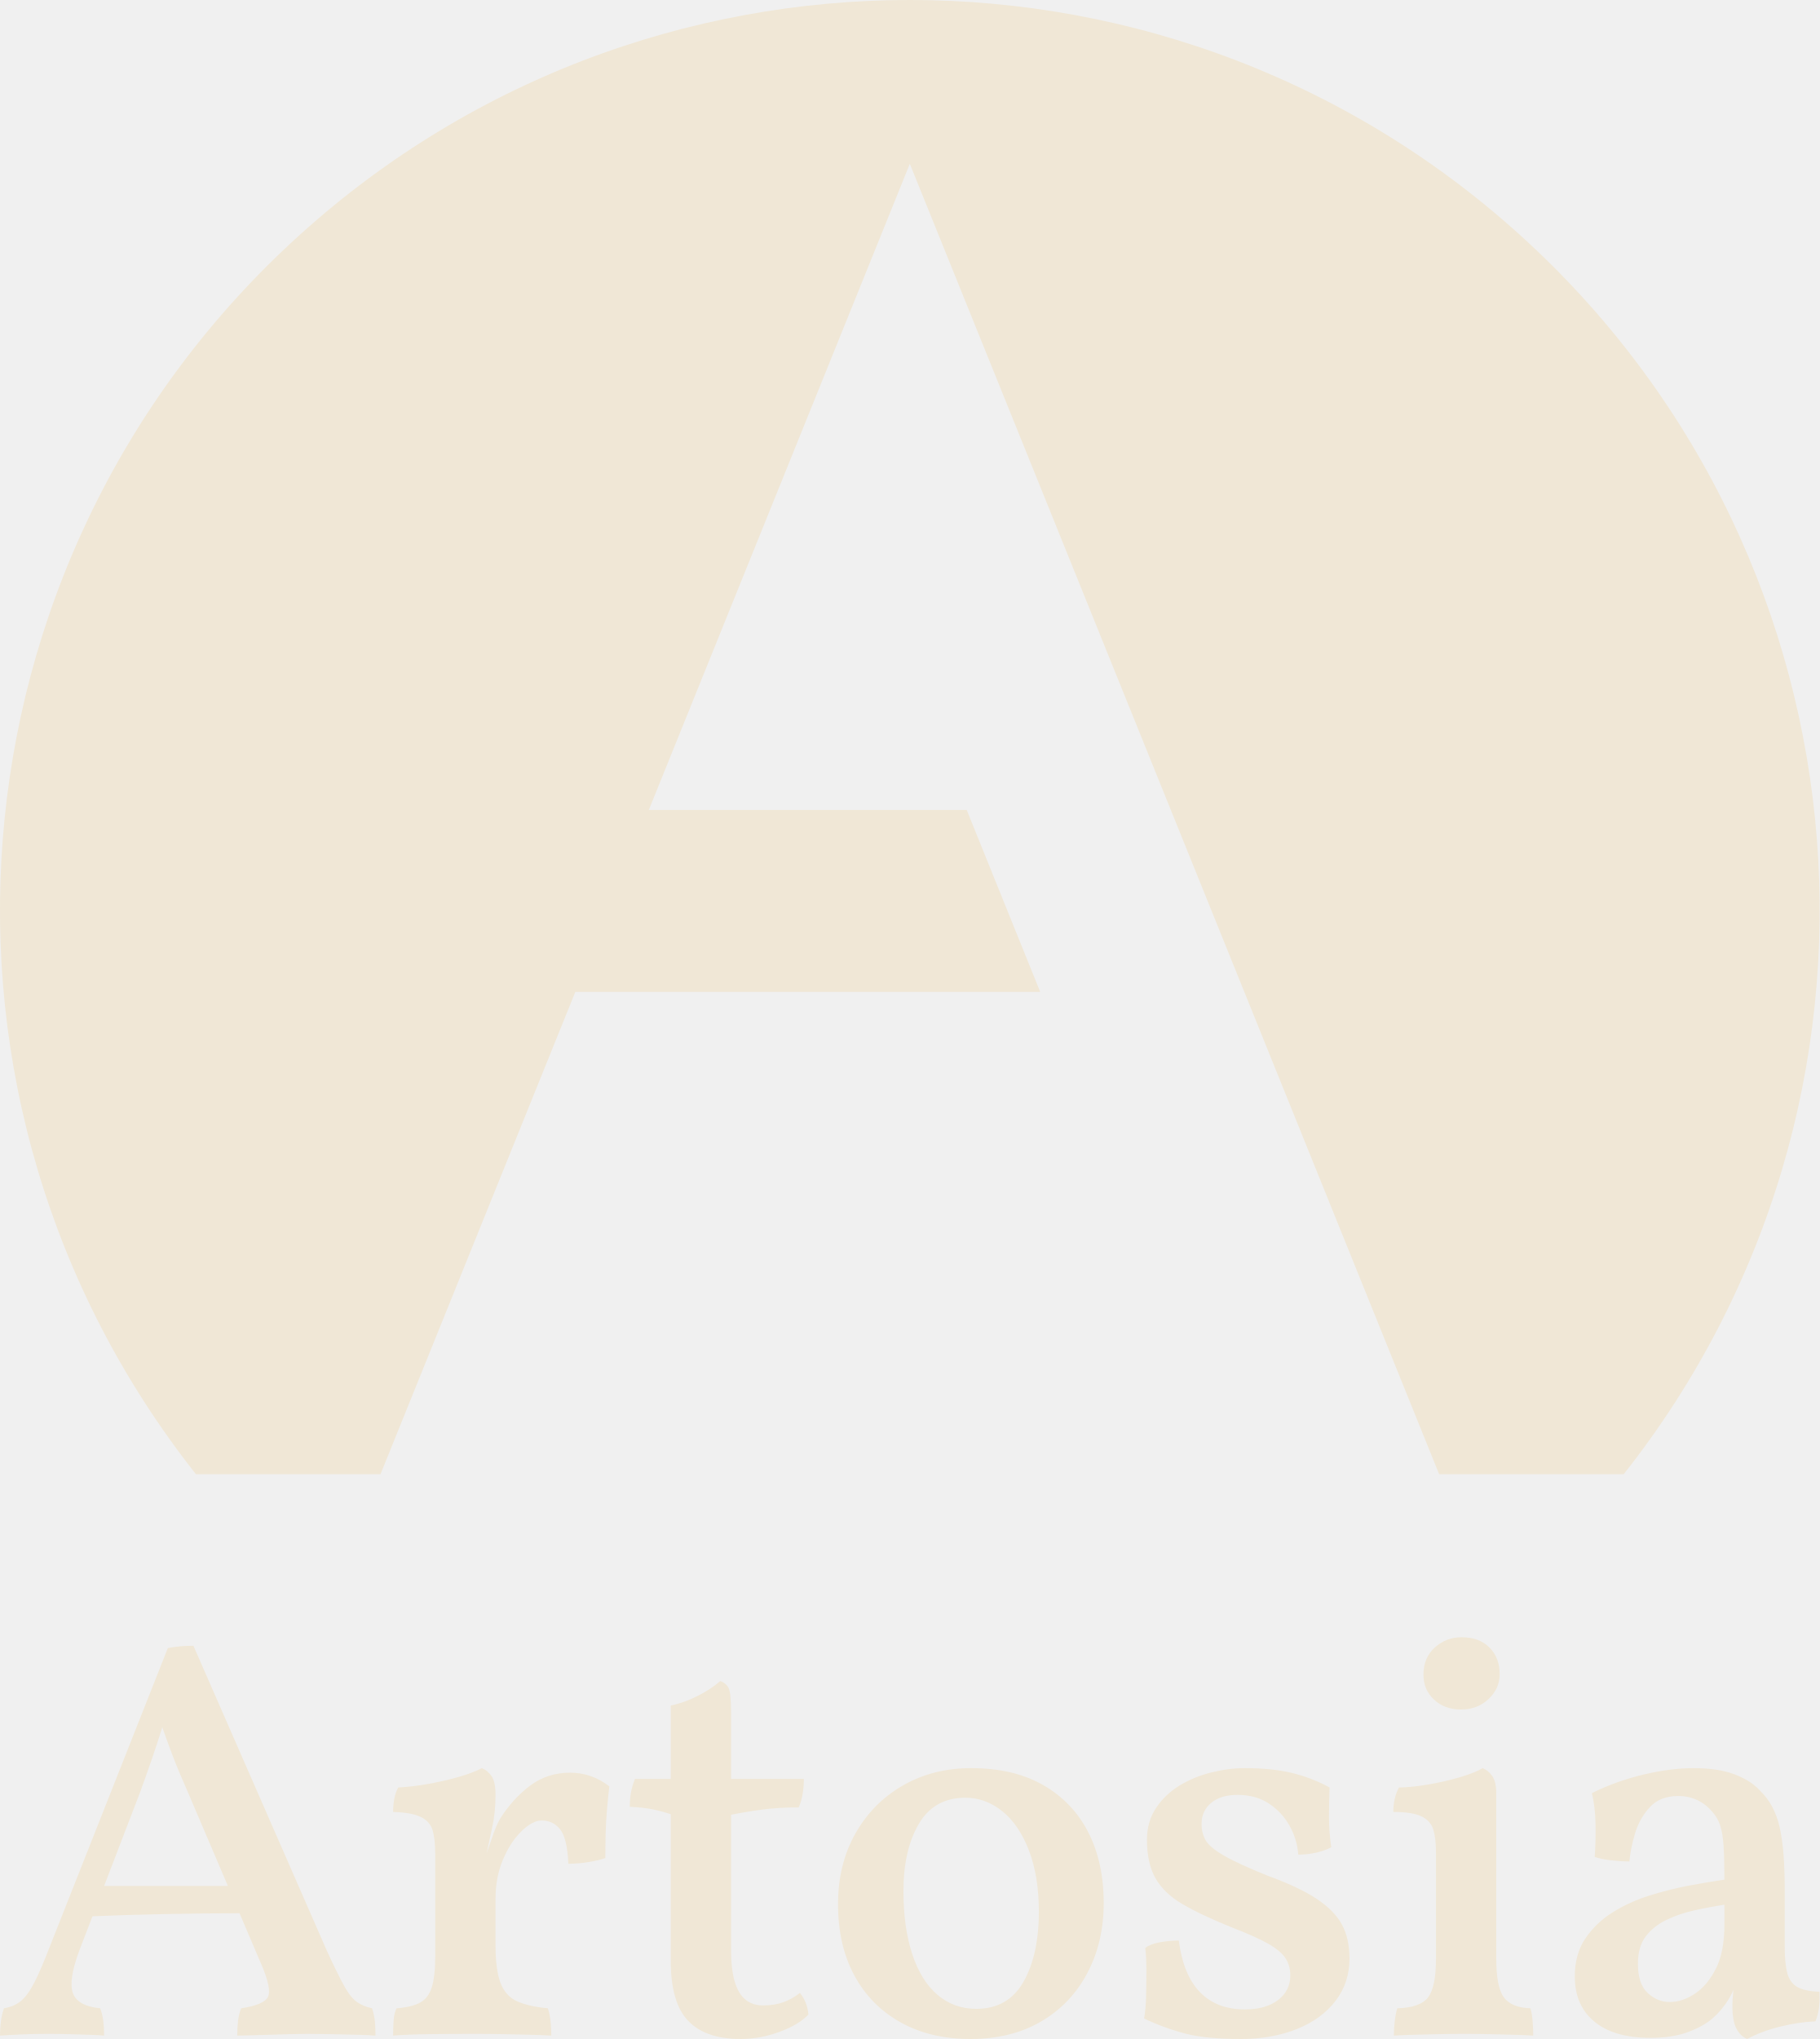
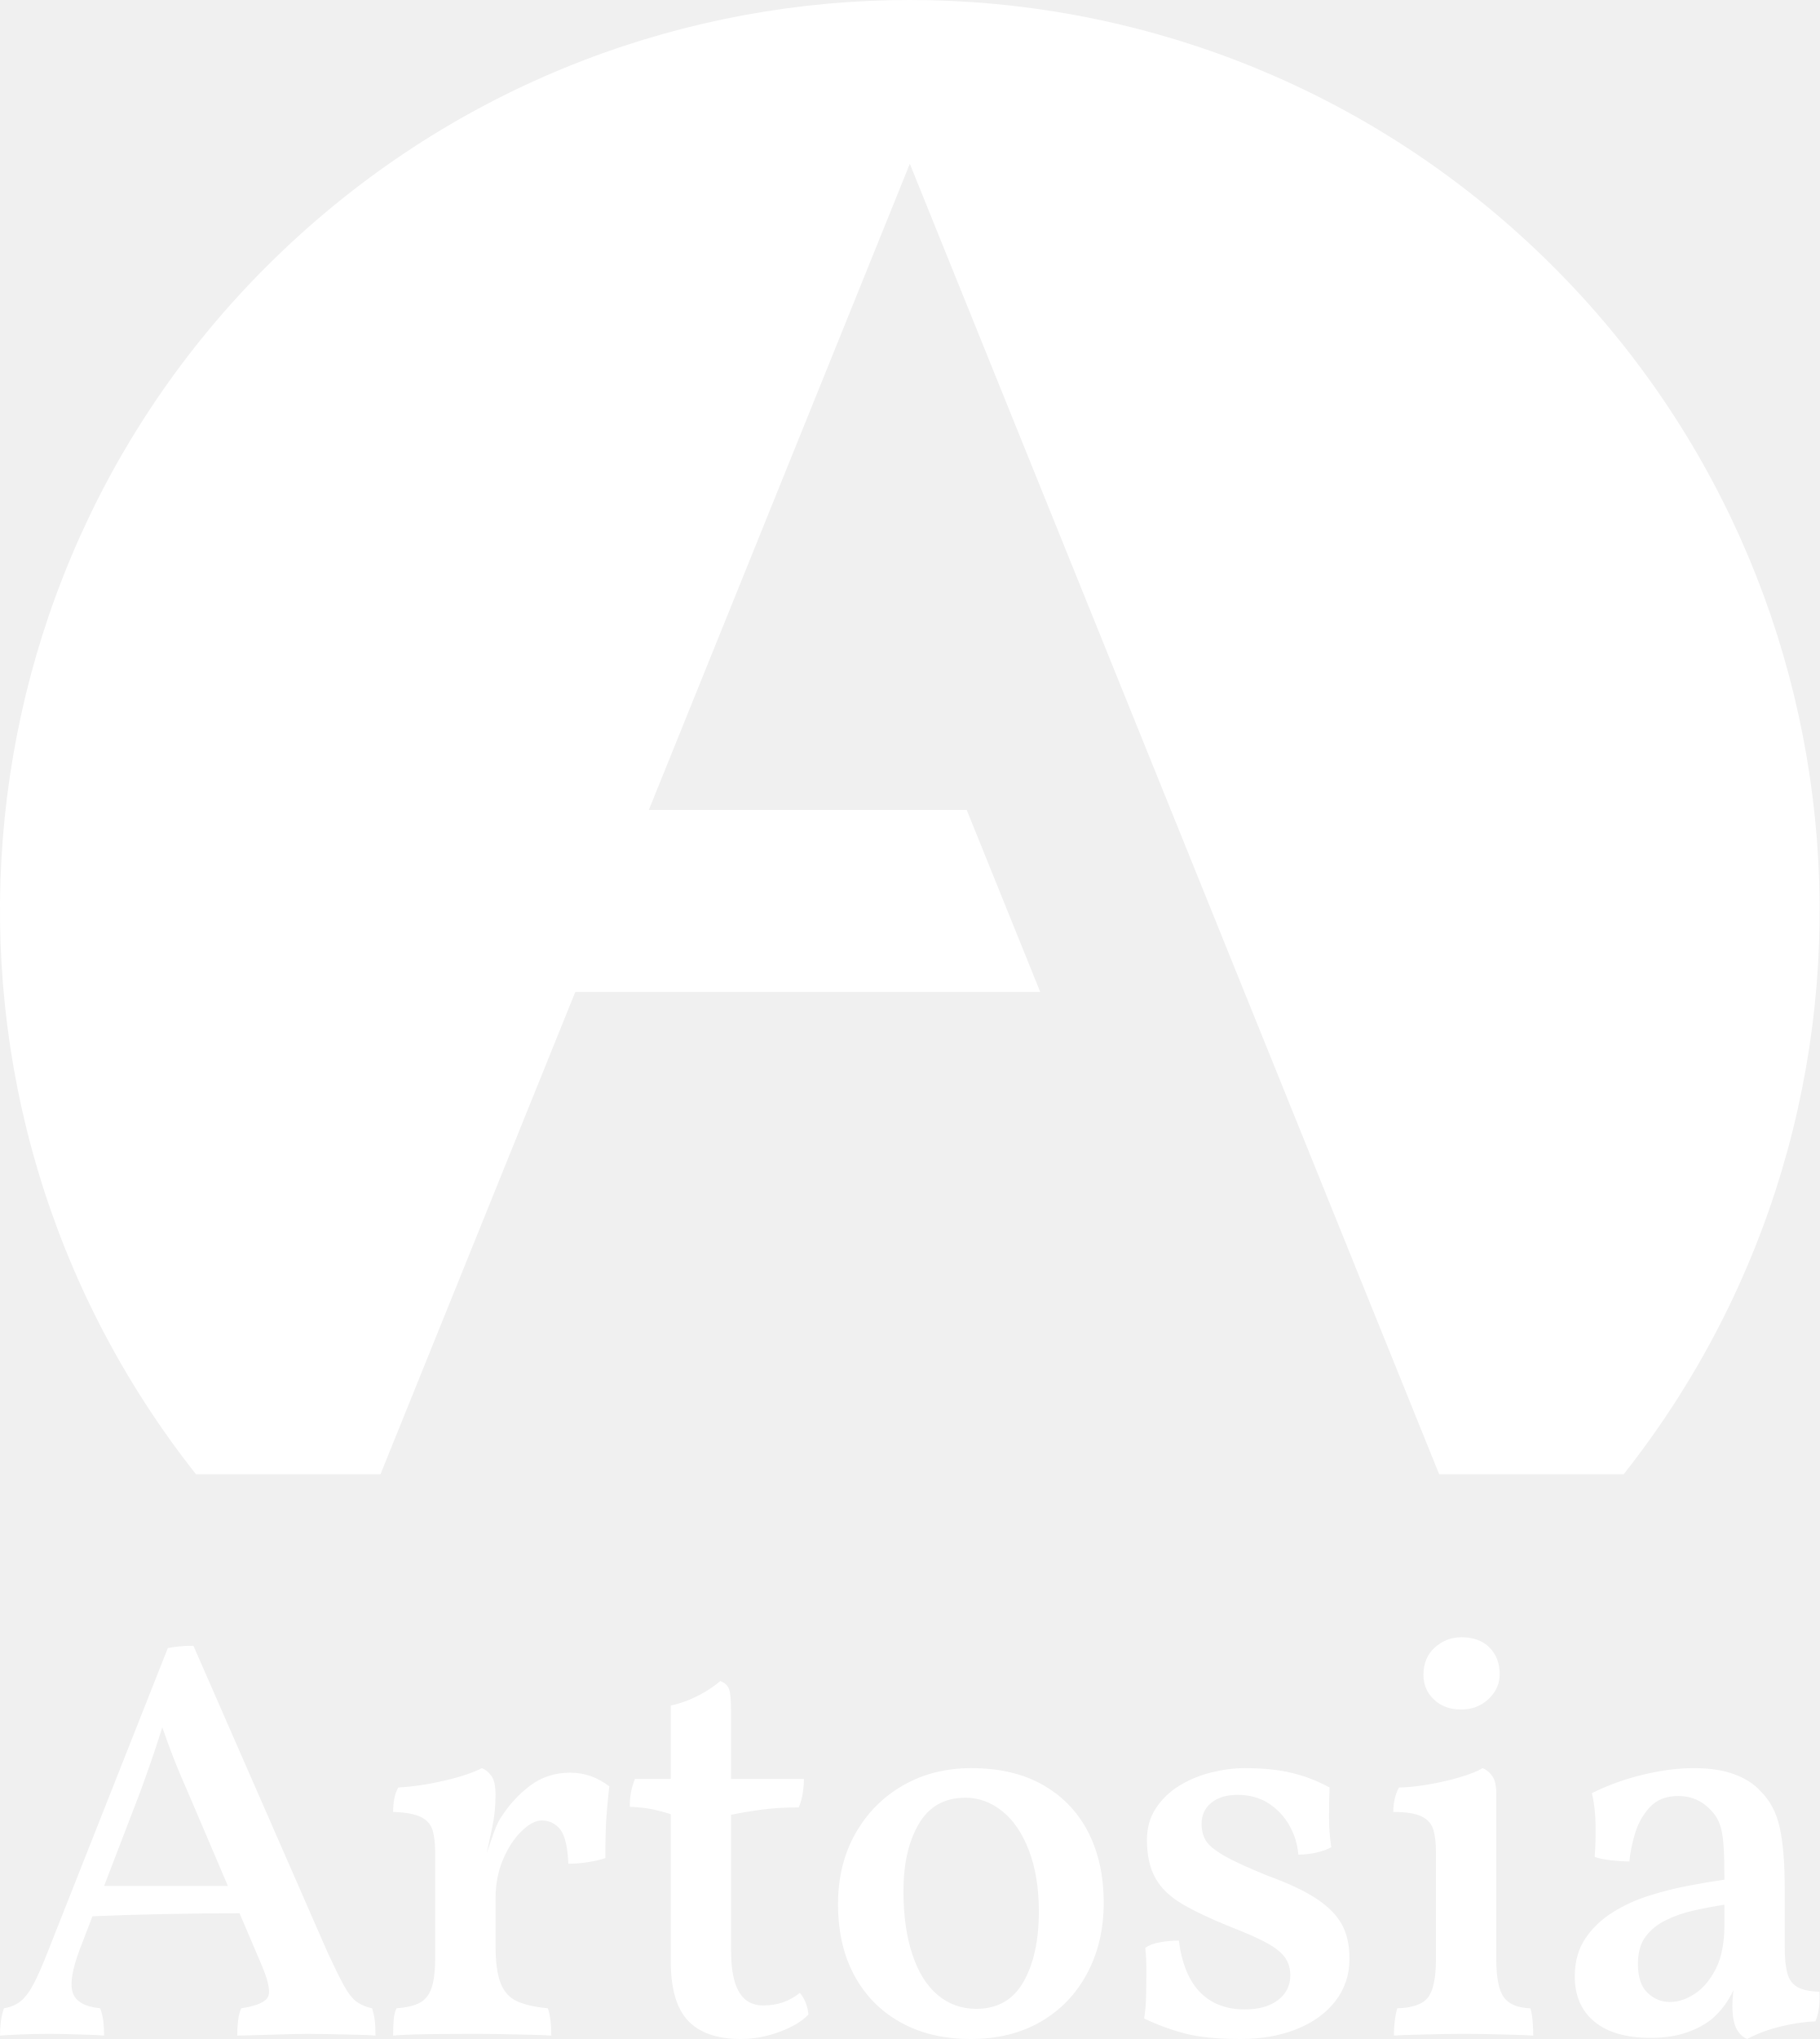
<svg xmlns="http://www.w3.org/2000/svg" width="999.998" height="1120.289" viewBox="0 0 999.998 1120.289">
-   <path d="M107.698 809.997L209.1 809.997L316.167 544.997L571.663 544.997L531.261 444.997L356.57 444.997L499.999 89.997L790.898 809.997L892.3 809.997A500 500 0 1 0 107.698 809.997Z" fill="#f0e7d6" />
-   <path d="M533.391 1120.289Q555.589 1120.289 572.004 1110.753Q588.418 1101.217 597.485 1084.177Q606.552 1067.137 606.552 1045.564Q606.552 1023.366 598.11 1006.795Q589.669 990.224 573.41 980.845Q557.152 971.465 533.703 971.465Q512.755 971.465 496.185 981.001Q479.614 990.537 470.078 1007.42Q460.542 1024.304 460.542 1046.19Q460.542 1068.701 469.452 1085.272Q478.363 1101.842 494.778 1111.066Q511.192 1120.289 533.391 1120.289ZM106.303 904.244Q101.926 904.244 98.799 904.557Q95.673 904.869 92.233 905.494L27.201 1069.951Q22.511 1082.145 18.916 1089.18Q15.32 1096.214 11.568 1099.341Q7.816 1102.468 2.189 1103.406Q0.938 1106.845 0.469 1110.753Q0 1114.661 0 1118.413Q4.377 1118.1 11.568 1117.788Q18.759 1117.475 26.576 1117.475Q31.891 1117.475 37.519 1117.631Q43.146 1117.788 48.462 1117.944Q53.777 1118.1 57.216 1118.413Q57.216 1114.036 56.747 1110.284Q56.278 1106.532 55.027 1103.406Q42.521 1102.155 40.02 1094.964Q37.519 1087.773 43.772 1071.202L50.815 1052.863Q68.935 1052.077 89.889 1051.661Q111.92 1051.223 131.637 1051.194L143.509 1079.018Q149.449 1092.775 147.261 1097.152Q145.072 1101.53 132.566 1103.406Q131.315 1106.219 130.846 1110.128Q130.377 1114.036 130.377 1118.413Q133.191 1118.413 137.881 1118.257Q142.571 1118.1 148.355 1117.944Q154.139 1117.788 159.611 1117.631Q165.082 1117.475 168.834 1117.475Q173.837 1117.475 181.34 1117.631Q188.844 1117.788 195.879 1117.944Q202.914 1118.1 206.353 1118.413Q206.353 1114.036 206.04 1110.753Q205.727 1107.47 204.477 1103.406Q199.787 1102.468 196.191 1099.966Q192.596 1097.465 189 1090.899Q185.405 1084.334 179.777 1072.14ZM960.166 1120.289Q968.295 1115.912 978.612 1113.411Q988.93 1110.909 997.684 1110.597Q999.248 1106.845 999.716 1102.468Q1000.185 1098.09 999.873 1094.339Q991.744 1094.026 987.679 1091.681Q983.615 1089.336 982.208 1084.021Q980.801 1078.706 980.801 1069.639V1037.435Q980.801 1016.175 977.987 1003.825Q975.173 991.475 967.357 983.971Q962.354 978.343 953.287 974.904Q944.22 971.465 930.776 971.465Q917.957 971.465 902.95 975.06Q887.942 978.656 874.811 985.222Q876.686 992.725 876.843 1002.418Q876.999 1012.11 876.374 1020.239Q879.813 1021.49 885.441 1022.115Q891.069 1022.74 895.446 1022.74Q896.071 1015.549 898.572 1007.264Q901.074 998.979 906.701 992.882Q912.329 986.785 922.334 986.785Q927.962 986.785 932.652 988.974Q937.342 991.162 941.094 995.539Q943.907 998.666 945.314 1002.887Q946.721 1007.108 947.19 1013.986Q947.659 1020.864 947.659 1032.745Q938.905 1033.996 928.118 1036.028Q917.332 1038.06 906.389 1041.5Q895.446 1044.939 886.222 1050.723Q876.999 1056.507 871.215 1065.105Q865.431 1073.703 865.431 1085.897Q865.431 1101.842 876.218 1110.753Q887.004 1119.664 907.014 1119.664Q918.582 1119.664 927.024 1116.693Q935.466 1113.723 941.094 1109.033Q946.409 1104.344 950.004 1098.403Q951.537 1095.87 952.644 1093.337Q952.57 1093.912 952.505 1094.495Q952.037 1098.716 952.037 1101.842Q952.037 1110.284 954.225 1114.505Q956.414 1118.726 960.166 1120.289ZM730.676 982.095Q720.984 976.78 710.041 974.122Q699.098 971.465 684.091 971.465Q675.336 971.465 665.8 973.81Q656.264 976.155 648.292 981.001Q640.319 985.847 635.316 993.351Q630.314 1000.854 630.314 1010.859Q630.314 1023.678 635.004 1031.964Q639.693 1040.249 649.855 1046.19Q660.016 1052.13 676.274 1058.696Q690.031 1064.011 696.909 1067.919Q703.788 1071.827 706.445 1075.892Q709.103 1079.956 709.103 1085.272Q709.103 1093.713 702.381 1098.872Q695.659 1104.031 684.091 1104.031Q668.77 1104.031 659.547 1094.651Q650.324 1085.272 647.823 1066.2Q642.82 1066.2 637.505 1067.137Q632.19 1068.075 629.376 1070.264Q630.001 1075.267 630.001 1082.301Q630.001 1089.336 629.845 1096.527Q629.689 1103.718 628.751 1109.033Q640.006 1114.348 651.418 1117.319Q662.83 1120.289 681.902 1120.289Q699.098 1120.289 712.699 1114.817Q726.299 1109.346 733.959 1099.341Q741.619 1089.336 741.619 1076.204Q741.619 1064.949 737.398 1057.289Q733.178 1049.629 723.485 1043.219Q713.793 1036.81 696.597 1030.557Q680.339 1023.991 672.522 1019.457Q664.706 1014.924 662.517 1011.016Q660.329 1007.108 660.329 1002.105Q660.329 994.914 665.644 990.537Q670.959 986.16 680.026 986.16Q690.031 986.16 697.222 990.849Q704.413 995.539 708.634 1003.043Q712.855 1010.547 713.48 1018.989Q718.483 1018.989 723.329 1017.894Q728.175 1016.8 731.614 1014.924Q730.364 1006.795 730.364 998.353Q730.364 989.912 730.676 982.095ZM272.323 1069.013V1043.063Q272.323 1031.495 276.388 1021.802Q280.452 1012.11 286.549 1006.17Q292.646 1000.229 297.648 1000.229Q303.901 1000.229 307.81 1005.075Q311.718 1009.921 312.343 1023.991Q317.971 1023.991 323.599 1023.053Q329.226 1022.115 332.666 1020.864Q332.666 1014.924 332.822 1007.889Q332.978 1000.854 333.604 993.82Q334.229 986.785 334.854 981.47Q325.162 973.966 313.281 973.966Q300.775 973.966 291.239 981.157Q281.703 988.348 274.824 999.291Q272.636 1003.043 270.603 1009.14Q269.262 1013.165 267.443 1018.211Q268.945 1011.052 270.447 1004.294Q272.323 995.852 272.323 986.16Q272.323 978.969 270.134 975.842Q267.946 972.715 264.819 971.465Q257.628 975.217 244.184 978.343Q230.74 981.47 218.859 982.095Q217.296 984.909 216.67 988.348Q216.045 991.787 216.045 995.539Q226.363 995.852 231.365 998.353Q236.368 1000.854 237.775 1005.701Q239.182 1010.547 239.182 1018.676V1074.954Q239.182 1085.897 237.306 1091.837Q235.43 1097.778 230.896 1100.279Q226.363 1102.78 217.921 1103.406Q216.67 1105.907 216.358 1109.659Q216.045 1113.411 216.045 1118.413Q223.236 1117.788 236.055 1117.631Q248.874 1117.475 260.755 1117.475Q268.571 1117.475 276.388 1117.631Q284.204 1117.788 291.082 1117.944Q297.961 1118.1 302.963 1118.413Q302.963 1113.723 302.494 1109.971Q302.025 1106.219 301.087 1103.406Q290.77 1102.468 284.36 1099.654Q277.951 1096.84 275.137 1089.649Q272.323 1082.458 272.323 1069.013ZM407.078 1120.289Q417.708 1120.289 428.338 1116.381Q438.969 1112.473 444.284 1106.845Q443.658 1099.966 439.594 1094.964Q435.217 1098.403 430.371 1100.123Q425.524 1101.842 419.271 1101.842Q413.643 1101.842 409.735 1098.716Q405.827 1095.589 403.795 1088.867Q401.763 1082.145 401.763 1071.202V997.103Q409.266 995.539 418.49 994.289Q427.713 993.038 438.969 993.038Q440.532 989.286 441.157 985.222Q441.782 981.157 441.782 977.405H401.763V940.825Q401.763 930.507 400.512 927.693Q399.261 924.879 395.822 923.629Q390.82 928.006 383.472 931.758Q376.125 935.509 368.621 937.073V977.405H348.924Q347.36 981.47 346.735 984.909Q346.11 988.348 346.11 992.725Q353.614 993.038 358.772 994.132Q363.931 995.227 368.621 996.79V1077.455Q368.621 1100.279 378.157 1110.284Q387.693 1120.289 407.078 1120.289ZM536.517 1103.718Q524.324 1103.718 515.257 1096.058Q506.19 1088.398 501.343 1073.703Q496.497 1059.008 496.497 1038.998Q496.497 1016.487 504.939 1002.105Q513.381 987.723 530.577 987.723Q541.52 987.723 550.743 995.07Q559.966 1002.418 565.438 1016.644Q570.909 1030.869 570.909 1050.254Q570.909 1074.016 562.468 1088.867Q554.026 1103.718 536.517 1103.718ZM766.006 1118.413Q771.009 1118.1 777.418 1117.944Q783.828 1117.788 790.863 1117.631Q797.897 1117.475 804.776 1117.475Q811.341 1117.475 818.22 1117.631Q825.098 1117.788 831.351 1117.944Q837.605 1118.1 842.607 1118.413Q842.607 1115.286 842.294 1110.909Q841.982 1106.532 841.044 1103.406Q830.726 1103.093 826.505 1097.465Q822.284 1091.837 822.284 1076.204V985.222Q822.284 978.969 820.096 975.842Q817.907 972.715 814.781 971.465Q810.716 973.966 802.274 976.467Q793.833 978.969 784.453 980.532Q775.073 982.095 768.82 982.095Q767.257 984.909 766.475 988.348Q765.694 991.787 765.694 995.539Q776.324 995.539 781.327 998.041Q786.329 1000.542 787.736 1005.388Q789.143 1010.234 789.143 1017.738V1076.204Q789.143 1091.837 784.766 1097.465Q780.389 1103.093 767.882 1103.406Q766.944 1106.532 766.475 1110.597Q766.006 1114.661 766.006 1118.413ZM125.233 1036.185H57.221L76.913 984.909Q80.353 975.529 83.635 965.993Q86.263 958.362 89.19 949.028Q92.316 957.979 95.047 965.055Q98.487 973.966 103.489 985.222ZM917.644 1099.966Q910.766 1099.966 905.451 1094.964Q900.136 1089.961 900.136 1079.018Q900.136 1069.639 904.357 1064.011Q908.577 1058.383 915.612 1054.944Q922.647 1051.505 931.089 1049.629Q939.53 1047.753 947.659 1046.502V1057.445Q947.659 1072.453 942.969 1081.676Q938.28 1090.899 931.401 1095.433Q924.523 1099.966 917.644 1099.966ZM802.9 939.261Q811.967 939.261 818.064 933.477Q824.16 927.693 824.16 919.877Q824.16 910.81 818.533 905.182Q812.905 899.554 803.212 899.554Q794.771 899.554 788.518 905.182Q782.264 910.81 782.264 920.189Q782.264 928.318 788.049 933.79Q793.833 939.261 802.9 939.261Z" fill="#f0e7d6" />
+   <path d="M107.698 809.997L209.1 809.997L316.167 544.997L571.663 544.997L531.261 444.997L356.57 444.997L499.999 89.997L790.898 809.997L892.3 809.997A500 500 0 1 0 107.698 809.997Z" fill="#ffffff" />
+   <path d="M533.391 1120.289Q555.589 1120.289 572.004 1110.753Q588.418 1101.217 597.485 1084.177Q606.552 1067.137 606.552 1045.564Q606.552 1023.366 598.11 1006.795Q589.669 990.224 573.41 980.845Q557.152 971.465 533.703 971.465Q512.755 971.465 496.185 981.001Q479.614 990.537 470.078 1007.42Q460.542 1024.304 460.542 1046.19Q460.542 1068.701 469.452 1085.272Q478.363 1101.842 494.778 1111.066Q511.192 1120.289 533.391 1120.289ZM106.303 904.244Q101.926 904.244 98.799 904.557Q95.673 904.869 92.233 905.494L27.201 1069.951Q22.511 1082.145 18.916 1089.18Q15.32 1096.214 11.568 1099.341Q7.816 1102.468 2.189 1103.406Q0.938 1106.845 0.469 1110.753Q0 1114.661 0 1118.413Q4.377 1118.1 11.568 1117.788Q18.759 1117.475 26.576 1117.475Q31.891 1117.475 37.519 1117.631Q43.146 1117.788 48.462 1117.944Q53.777 1118.1 57.216 1118.413Q57.216 1114.036 56.747 1110.284Q56.278 1106.532 55.027 1103.406Q42.521 1102.155 40.02 1094.964Q37.519 1087.773 43.772 1071.202L50.815 1052.863Q68.935 1052.077 89.889 1051.661Q111.92 1051.223 131.637 1051.194L143.509 1079.018Q149.449 1092.775 147.261 1097.152Q145.072 1101.53 132.566 1103.406Q131.315 1106.219 130.846 1110.128Q130.377 1114.036 130.377 1118.413Q133.191 1118.413 137.881 1118.257Q142.571 1118.1 148.355 1117.944Q154.139 1117.788 159.611 1117.631Q165.082 1117.475 168.834 1117.475Q173.837 1117.475 181.34 1117.631Q188.844 1117.788 195.879 1117.944Q202.914 1118.1 206.353 1118.413Q206.353 1114.036 206.04 1110.753Q205.727 1107.47 204.477 1103.406Q199.787 1102.468 196.191 1099.966Q192.596 1097.465 189 1090.899Q185.405 1084.334 179.777 1072.14ZM960.166 1120.289Q968.295 1115.912 978.612 1113.411Q988.93 1110.909 997.684 1110.597Q999.248 1106.845 999.716 1102.468Q1000.185 1098.09 999.873 1094.339Q991.744 1094.026 987.679 1091.681Q983.615 1089.336 982.208 1084.021Q980.801 1078.706 980.801 1069.639V1037.435Q980.801 1016.175 977.987 1003.825Q975.173 991.475 967.357 983.971Q962.354 978.343 953.287 974.904Q944.22 971.465 930.776 971.465Q917.957 971.465 902.95 975.06Q887.942 978.656 874.811 985.222Q876.686 992.725 876.843 1002.418Q876.999 1012.11 876.374 1020.239Q879.813 1021.49 885.441 1022.115Q891.069 1022.74 895.446 1022.74Q896.071 1015.549 898.572 1007.264Q901.074 998.979 906.701 992.882Q912.329 986.785 922.334 986.785Q927.962 986.785 932.652 988.974Q937.342 991.162 941.094 995.539Q943.907 998.666 945.314 1002.887Q946.721 1007.108 947.19 1013.986Q947.659 1020.864 947.659 1032.745Q938.905 1033.996 928.118 1036.028Q917.332 1038.06 906.389 1041.5Q895.446 1044.939 886.222 1050.723Q876.999 1056.507 871.215 1065.105Q865.431 1073.703 865.431 1085.897Q865.431 1101.842 876.218 1110.753Q887.004 1119.664 907.014 1119.664Q918.582 1119.664 927.024 1116.693Q935.466 1113.723 941.094 1109.033Q946.409 1104.344 950.004 1098.403Q951.537 1095.87 952.644 1093.337Q952.57 1093.912 952.505 1094.495Q952.037 1098.716 952.037 1101.842Q952.037 1110.284 954.225 1114.505Q956.414 1118.726 960.166 1120.289ZM730.676 982.095Q720.984 976.78 710.041 974.122Q699.098 971.465 684.091 971.465Q675.336 971.465 665.8 973.81Q656.264 976.155 648.292 981.001Q640.319 985.847 635.316 993.351Q630.314 1000.854 630.314 1010.859Q630.314 1023.678 635.004 1031.964Q639.693 1040.249 649.855 1046.19Q660.016 1052.13 676.274 1058.696Q690.031 1064.011 696.909 1067.919Q703.788 1071.827 706.445 1075.892Q709.103 1079.956 709.103 1085.272Q709.103 1093.713 702.381 1098.872Q695.659 1104.031 684.091 1104.031Q668.77 1104.031 659.547 1094.651Q650.324 1085.272 647.823 1066.2Q642.82 1066.2 637.505 1067.137Q632.19 1068.075 629.376 1070.264Q630.001 1075.267 630.001 1082.301Q630.001 1089.336 629.845 1096.527Q629.689 1103.718 628.751 1109.033Q640.006 1114.348 651.418 1117.319Q662.83 1120.289 681.902 1120.289Q699.098 1120.289 712.699 1114.817Q726.299 1109.346 733.959 1099.341Q741.619 1089.336 741.619 1076.204Q741.619 1064.949 737.398 1057.289Q733.178 1049.629 723.485 1043.219Q713.793 1036.81 696.597 1030.557Q680.339 1023.991 672.522 1019.457Q664.706 1014.924 662.517 1011.016Q660.329 1007.108 660.329 1002.105Q660.329 994.914 665.644 990.537Q670.959 986.16 680.026 986.16Q690.031 986.16 697.222 990.849Q704.413 995.539 708.634 1003.043Q712.855 1010.547 713.48 1018.989Q718.483 1018.989 723.329 1017.894Q728.175 1016.8 731.614 1014.924Q730.364 1006.795 730.364 998.353Q730.364 989.912 730.676 982.095ZM272.323 1069.013V1043.063Q272.323 1031.495 276.388 1021.802Q280.452 1012.11 286.549 1006.17Q292.646 1000.229 297.648 1000.229Q303.901 1000.229 307.81 1005.075Q311.718 1009.921 312.343 1023.991Q317.971 1023.991 323.599 1023.053Q329.226 1022.115 332.666 1020.864Q332.666 1014.924 332.822 1007.889Q332.978 1000.854 333.604 993.82Q334.229 986.785 334.854 981.47Q325.162 973.966 313.281 973.966Q300.775 973.966 291.239 981.157Q281.703 988.348 274.824 999.291Q272.636 1003.043 270.603 1009.14Q269.262 1013.165 267.443 1018.211Q268.945 1011.052 270.447 1004.294Q272.323 995.852 272.323 986.16Q272.323 978.969 270.134 975.842Q267.946 972.715 264.819 971.465Q257.628 975.217 244.184 978.343Q230.74 981.47 218.859 982.095Q217.296 984.909 216.67 988.348Q216.045 991.787 216.045 995.539Q226.363 995.852 231.365 998.353Q236.368 1000.854 237.775 1005.701Q239.182 1010.547 239.182 1018.676V1074.954Q239.182 1085.897 237.306 1091.837Q235.43 1097.778 230.896 1100.279Q226.363 1102.78 217.921 1103.406Q216.67 1105.907 216.358 1109.659Q216.045 1113.411 216.045 1118.413Q223.236 1117.788 236.055 1117.631Q248.874 1117.475 260.755 1117.475Q268.571 1117.475 276.388 1117.631Q284.204 1117.788 291.082 1117.944Q297.961 1118.1 302.963 1118.413Q302.963 1113.723 302.494 1109.971Q302.025 1106.219 301.087 1103.406Q290.77 1102.468 284.36 1099.654Q277.951 1096.84 275.137 1089.649Q272.323 1082.458 272.323 1069.013ZM407.078 1120.289Q417.708 1120.289 428.338 1116.381Q438.969 1112.473 444.284 1106.845Q443.658 1099.966 439.594 1094.964Q435.217 1098.403 430.371 1100.123Q425.524 1101.842 419.271 1101.842Q413.643 1101.842 409.735 1098.716Q405.827 1095.589 403.795 1088.867Q401.763 1082.145 401.763 1071.202V997.103Q409.266 995.539 418.49 994.289Q427.713 993.038 438.969 993.038Q440.532 989.286 441.157 985.222Q441.782 981.157 441.782 977.405H401.763V940.825Q401.763 930.507 400.512 927.693Q399.261 924.879 395.822 923.629Q390.82 928.006 383.472 931.758Q376.125 935.509 368.621 937.073V977.405H348.924Q347.36 981.47 346.735 984.909Q346.11 988.348 346.11 992.725Q353.614 993.038 358.772 994.132Q363.931 995.227 368.621 996.79V1077.455Q368.621 1100.279 378.157 1110.284Q387.693 1120.289 407.078 1120.289ZM536.517 1103.718Q524.324 1103.718 515.257 1096.058Q506.19 1088.398 501.343 1073.703Q496.497 1059.008 496.497 1038.998Q496.497 1016.487 504.939 1002.105Q513.381 987.723 530.577 987.723Q541.52 987.723 550.743 995.07Q559.966 1002.418 565.438 1016.644Q570.909 1030.869 570.909 1050.254Q570.909 1074.016 562.468 1088.867Q554.026 1103.718 536.517 1103.718ZM766.006 1118.413Q771.009 1118.1 777.418 1117.944Q783.828 1117.788 790.863 1117.631Q797.897 1117.475 804.776 1117.475Q811.341 1117.475 818.22 1117.631Q825.098 1117.788 831.351 1117.944Q837.605 1118.1 842.607 1118.413Q842.607 1115.286 842.294 1110.909Q841.982 1106.532 841.044 1103.406Q830.726 1103.093 826.505 1097.465Q822.284 1091.837 822.284 1076.204V985.222Q822.284 978.969 820.096 975.842Q817.907 972.715 814.781 971.465Q810.716 973.966 802.274 976.467Q793.833 978.969 784.453 980.532Q775.073 982.095 768.82 982.095Q767.257 984.909 766.475 988.348Q765.694 991.787 765.694 995.539Q776.324 995.539 781.327 998.041Q786.329 1000.542 787.736 1005.388Q789.143 1010.234 789.143 1017.738V1076.204Q789.143 1091.837 784.766 1097.465Q780.389 1103.093 767.882 1103.406Q766.944 1106.532 766.475 1110.597Q766.006 1114.661 766.006 1118.413ZM125.233 1036.185H57.221L76.913 984.909Q80.353 975.529 83.635 965.993Q86.263 958.362 89.19 949.028Q92.316 957.979 95.047 965.055Q98.487 973.966 103.489 985.222ZM917.644 1099.966Q910.766 1099.966 905.451 1094.964Q900.136 1089.961 900.136 1079.018Q900.136 1069.639 904.357 1064.011Q908.577 1058.383 915.612 1054.944Q922.647 1051.505 931.089 1049.629Q939.53 1047.753 947.659 1046.502V1057.445Q947.659 1072.453 942.969 1081.676Q938.28 1090.899 931.401 1095.433Q924.523 1099.966 917.644 1099.966ZM802.9 939.261Q811.967 939.261 818.064 933.477Q824.16 927.693 824.16 919.877Q824.16 910.81 818.533 905.182Q812.905 899.554 803.212 899.554Q794.771 899.554 788.518 905.182Q782.264 910.81 782.264 920.189Q782.264 928.318 788.049 933.79Q793.833 939.261 802.9 939.261Z" fill="#ffffff" />
</svg>
